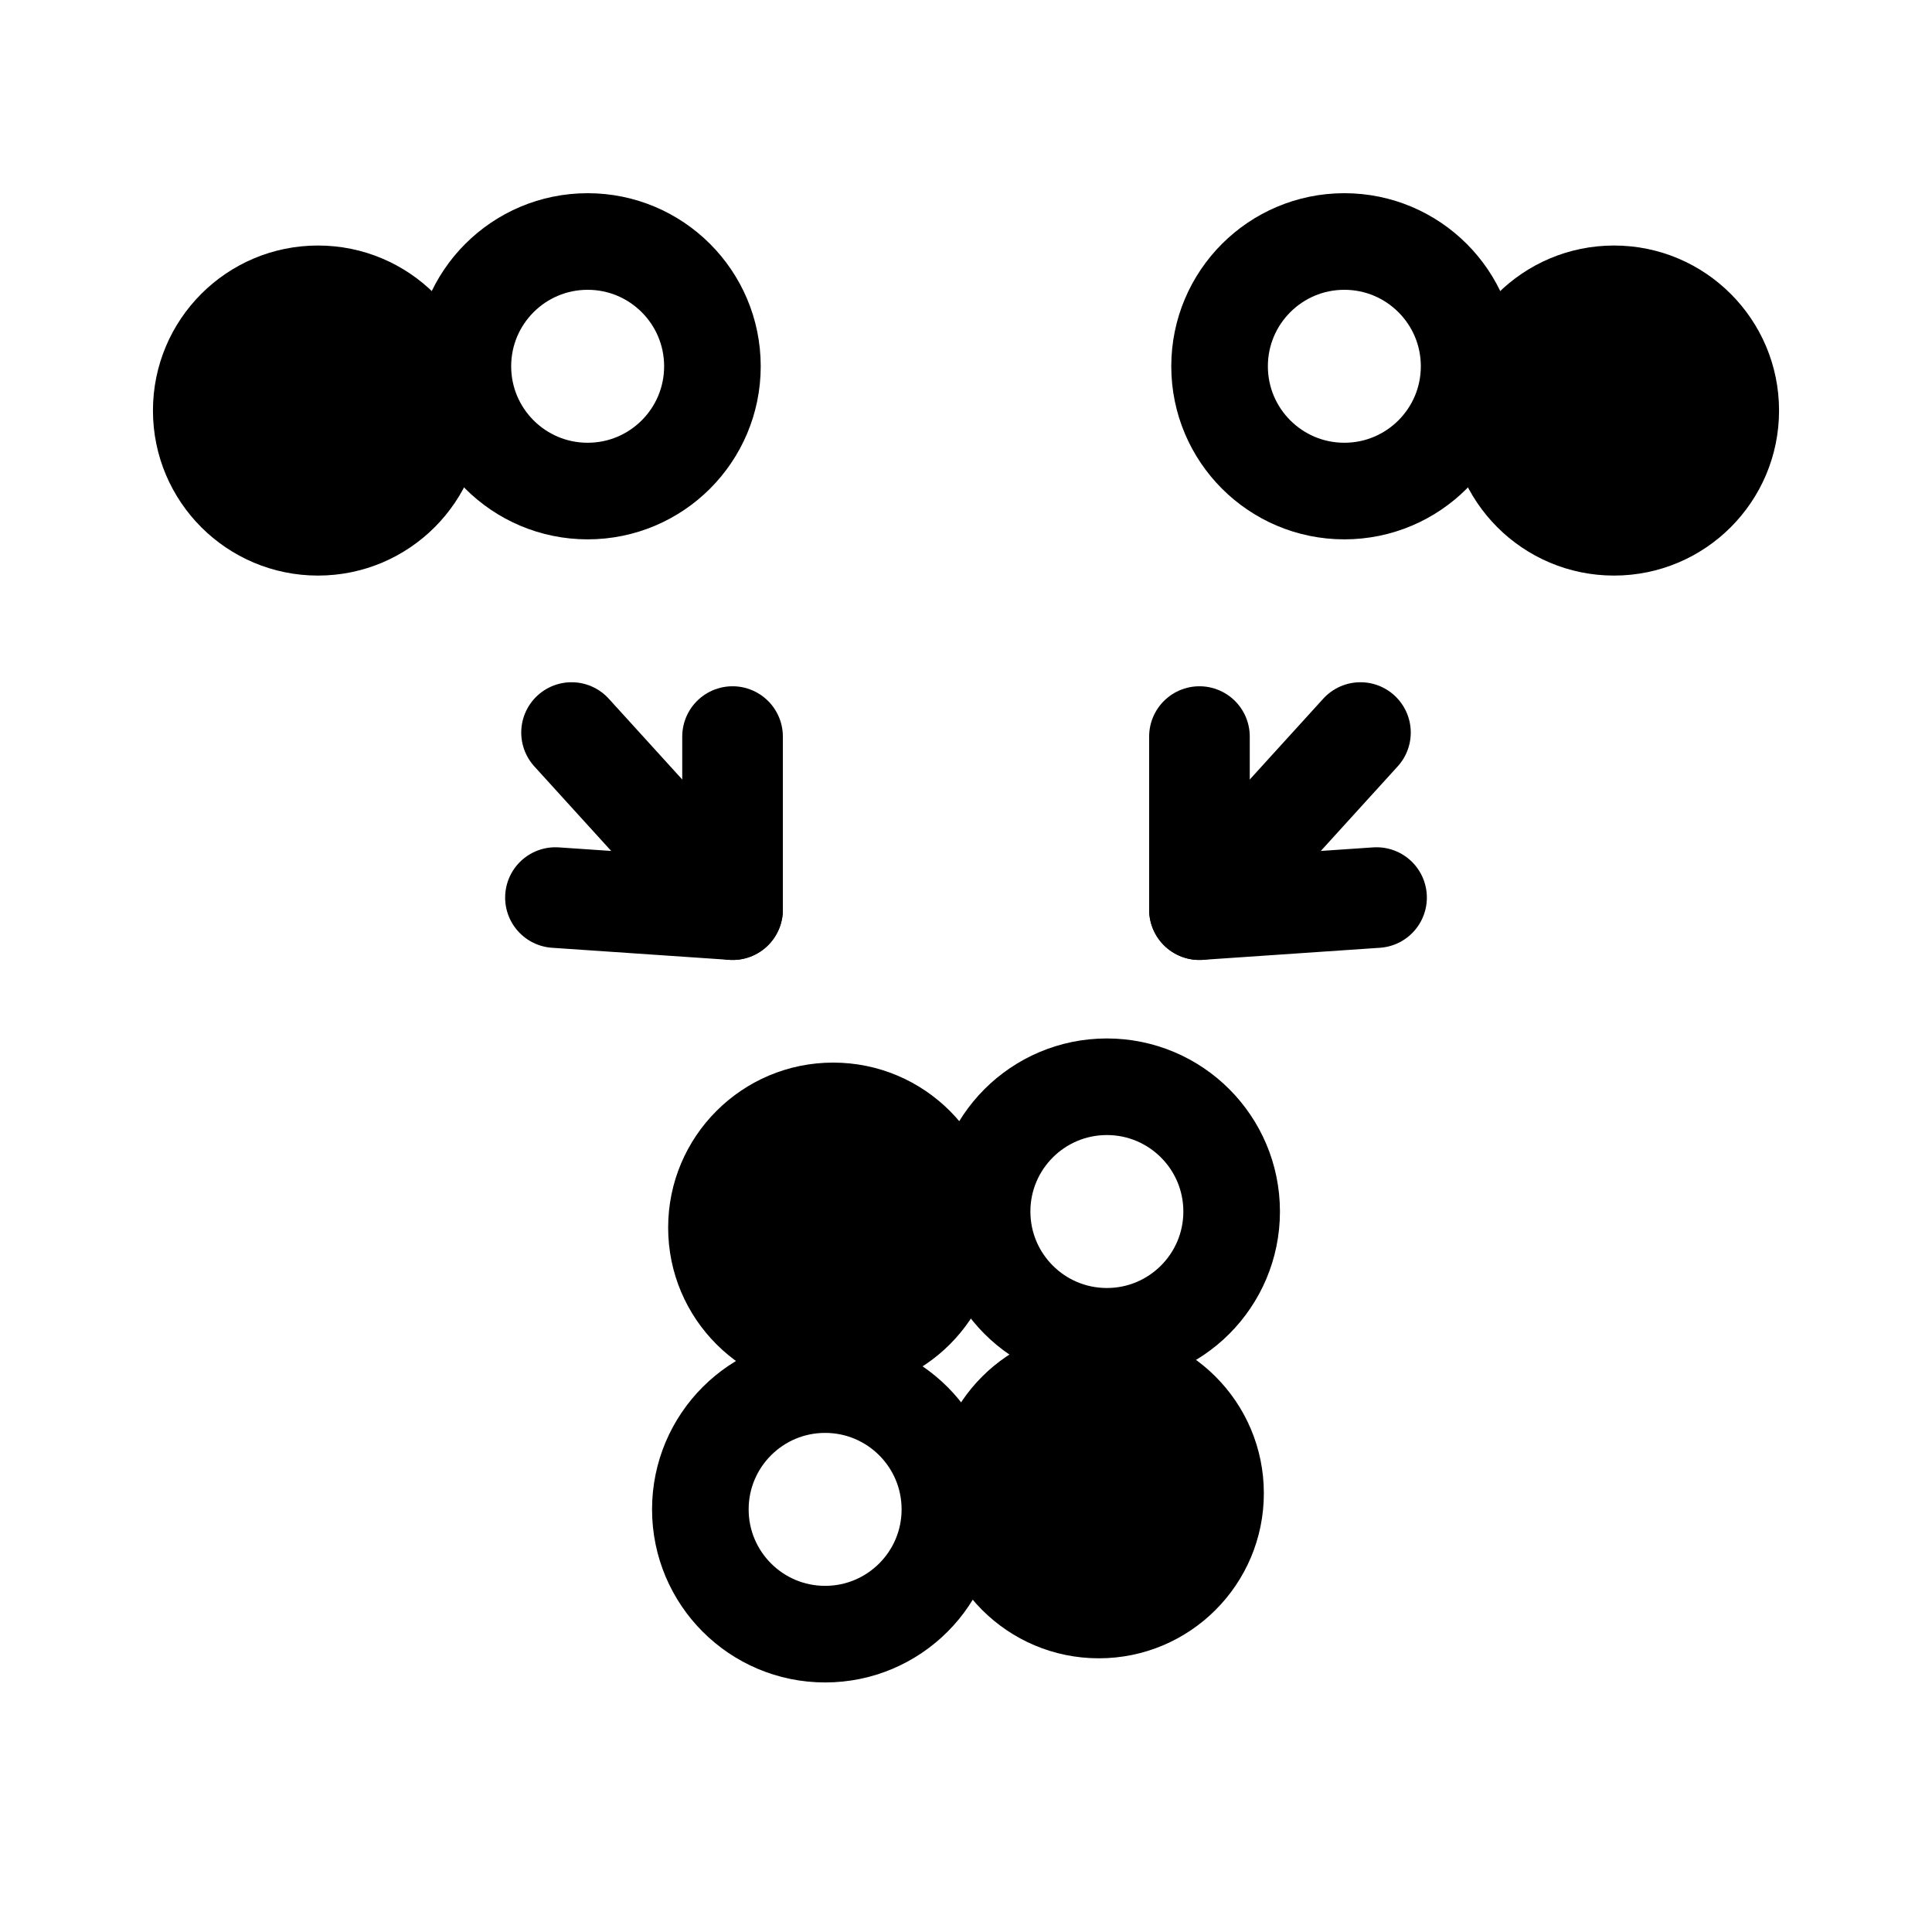
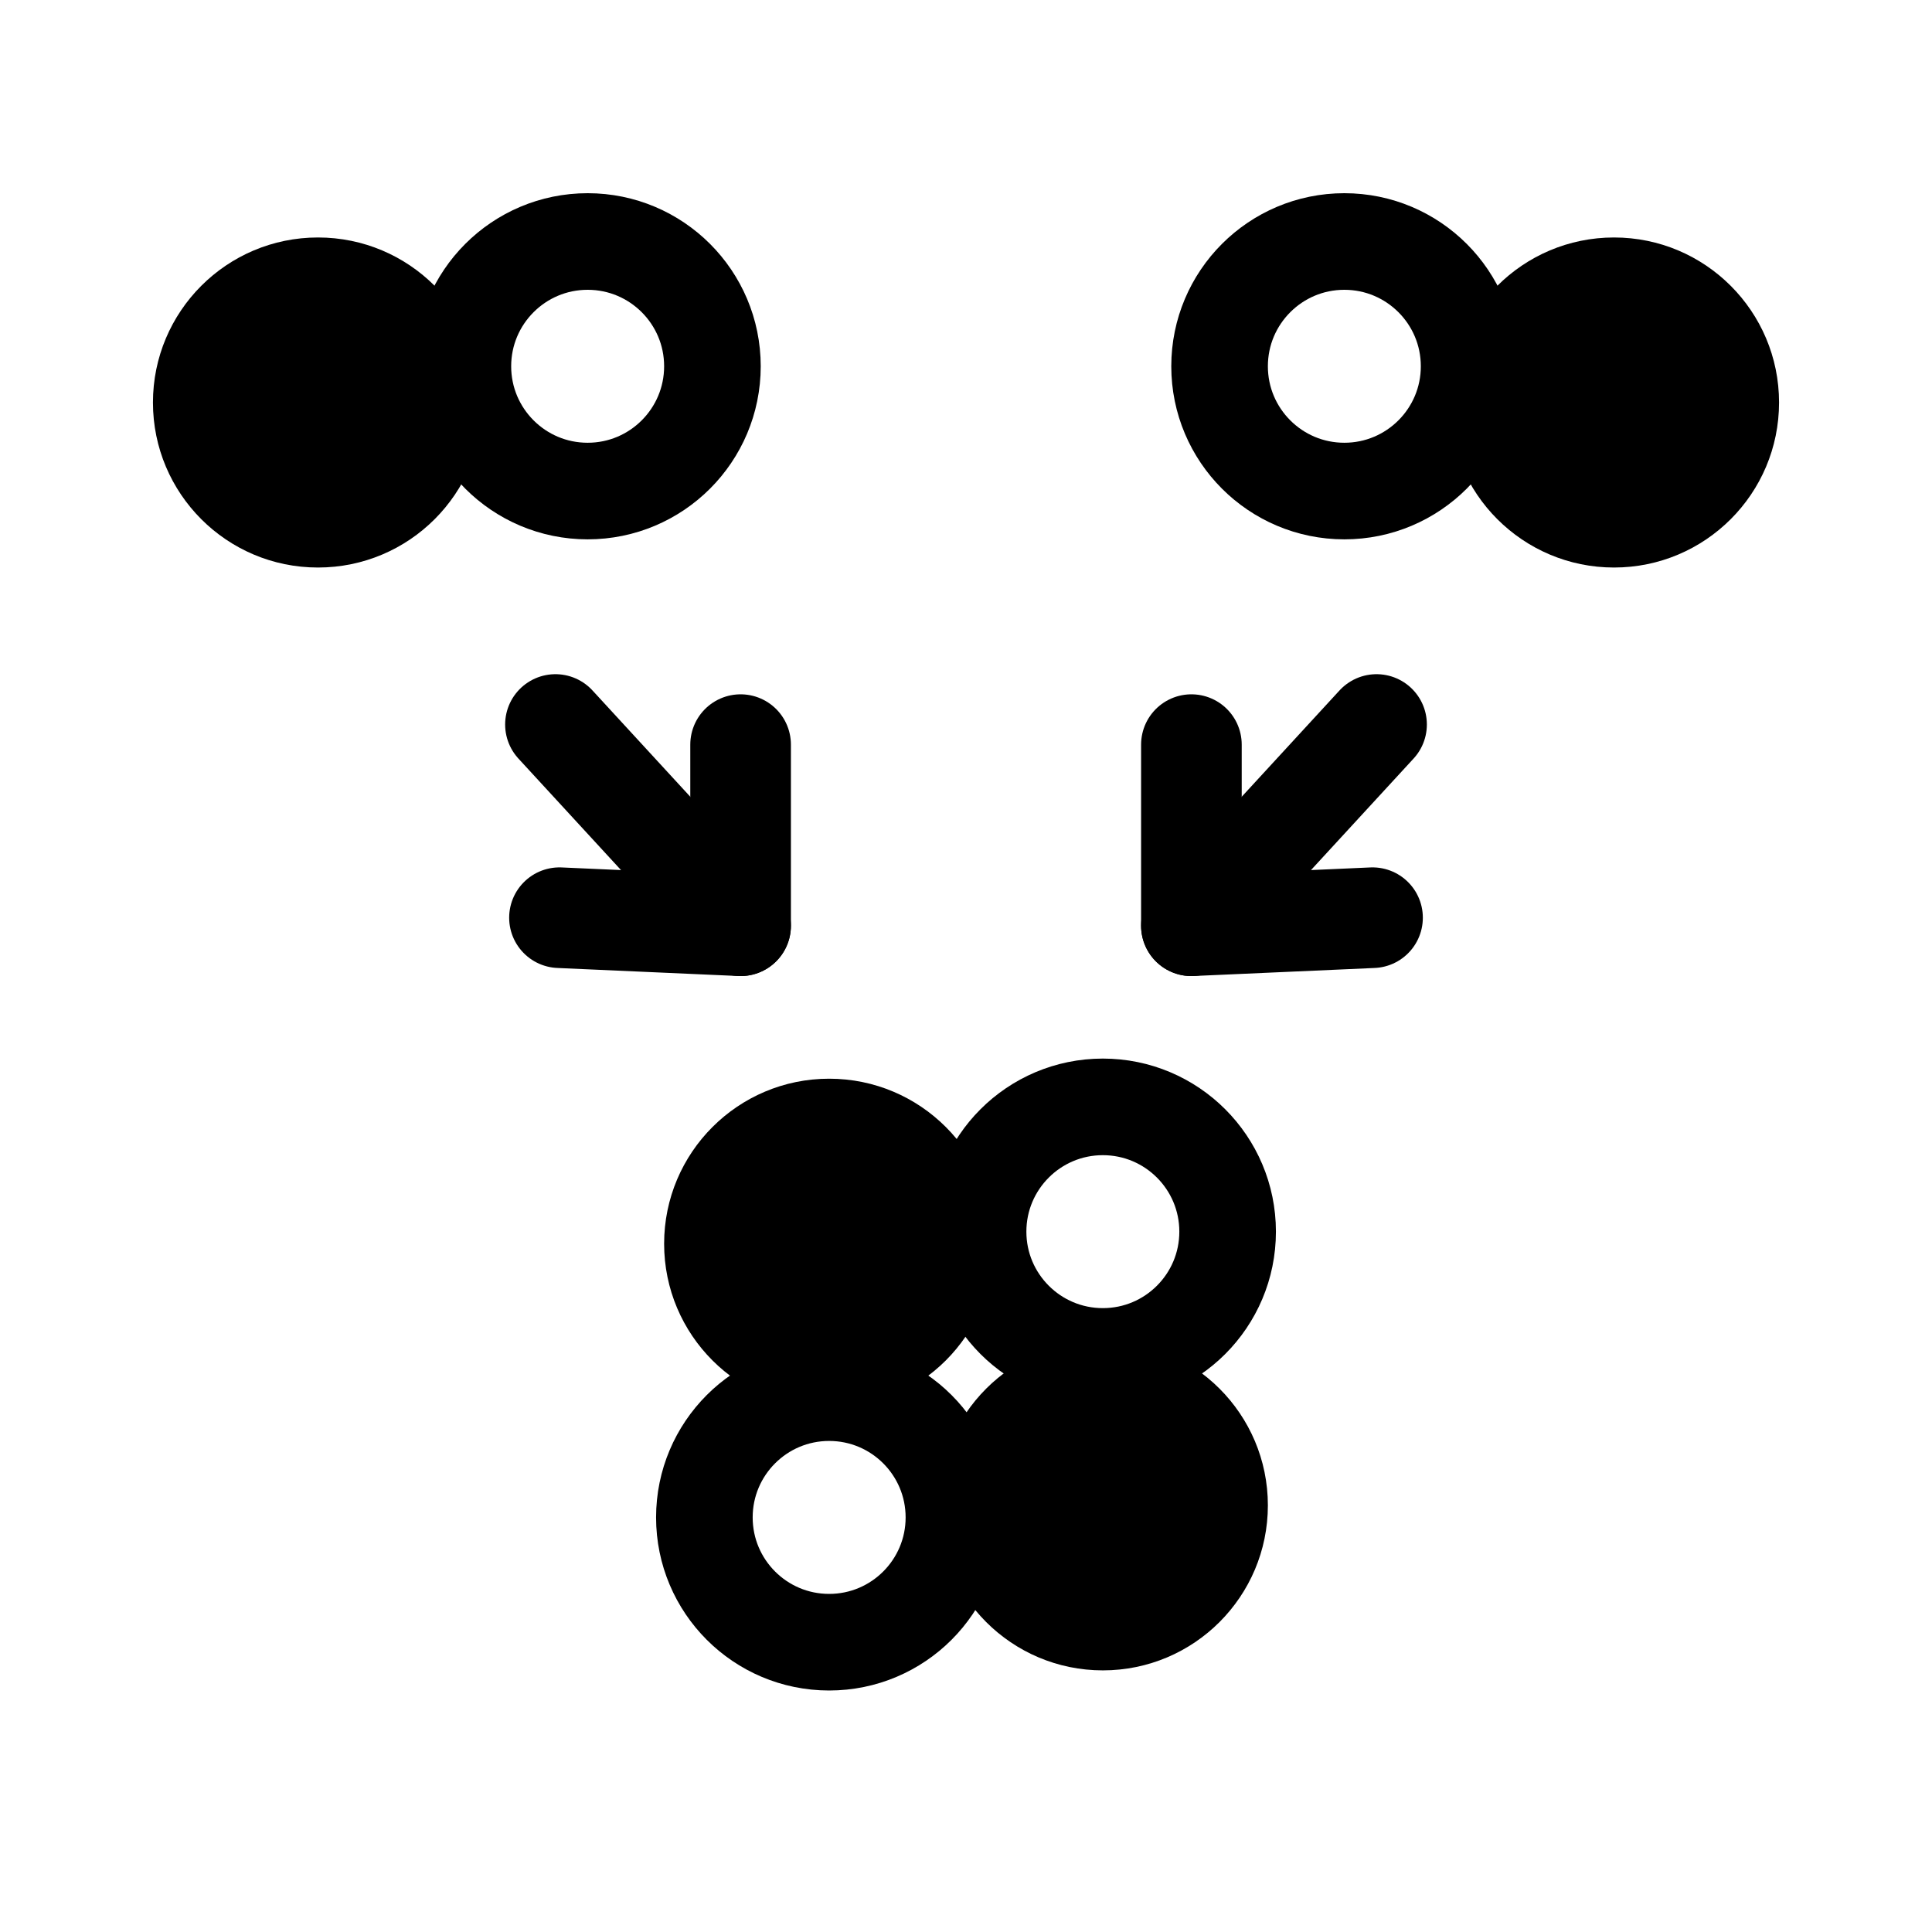
<svg xmlns="http://www.w3.org/2000/svg" width="24" height="24" viewBox="0 0 24 24" fill="none">
  <g stroke="black" stroke-width="1.25" stroke-linecap="round" stroke-linejoin="round">
-     <circle cx="3.95" cy="5.1" r="2.05" fill="black" stroke="none" />
+     <circle cx="3.95" cy="5" r="2.05" fill="black" stroke="none" />
    <circle cx="7.3" cy="4.55" r="1.55" stroke-width="1.2" />
-     <circle cx="20.05" cy="5.1" r="2.05" fill="black" stroke="none" />
+     <circle cx="20.05" cy="5" r="2.05" fill="black" stroke="none" />
    <circle cx="16.7" cy="4.55" r="1.55" stroke-width="1.2" />
-     <path d="M7.1 9.1L9.1 11.3" />
-     <path d="M16.9 9.1L14.9 11.3" />
-     <path d="M6.9 11.15L9.1 11.3L9.1 9.15" />
-     <path d="M17.1 11.15L14.9 11.3L14.9 9.15" />
-     <circle cx="10.35" cy="15.25" r="2.05" fill="black" stroke="none" />
-     <circle cx="13.75" cy="15.05" r="1.55" stroke-width="1.2" />
-     <circle cx="10.25" cy="18.75" r="1.55" stroke-width="1.2" />
-     <circle cx="13.65" cy="18.55" r="2.05" fill="black" stroke="none" />
+     <path d="M6.9 9L9.2 11.5" />
+     <path d="M17.1 9L14.8 11.5" />
+     <path d="M6.95 11.4L9.2 11.5L9.2 9.25" />
+     <path d="M17.05 11.4L14.8 11.5L14.8 9.25" />
+     <circle cx="10.3" cy="15.45" r="2.05" fill="black" stroke="none" />
+     <circle cx="13.7" cy="15.3" r="1.55" stroke-width="1.2" />
+     <circle cx="10.3" cy="18.85" r="1.55" stroke-width="1.2" />
+     <circle cx="13.7" cy="18.7" r="2.05" fill="black" stroke="none" />
  </g>
</svg>
